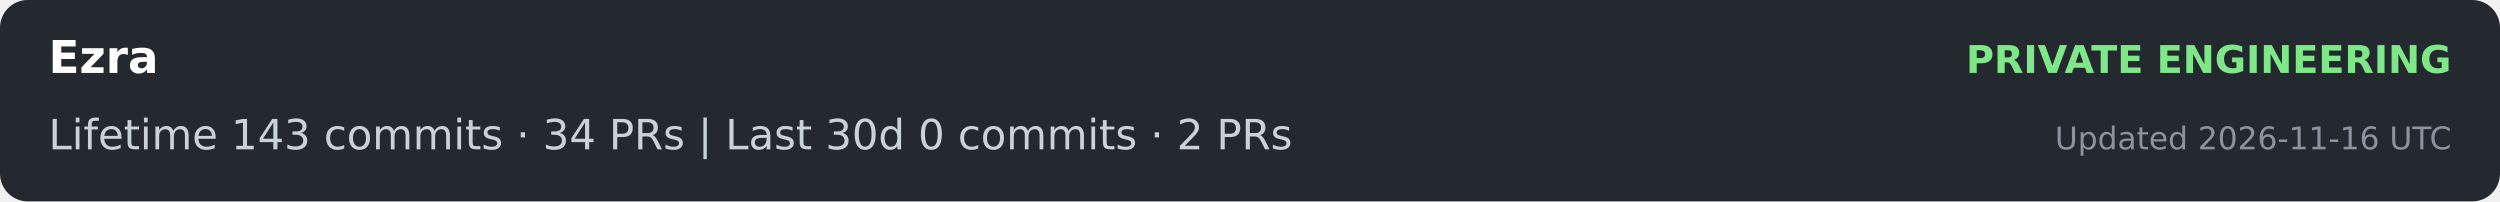
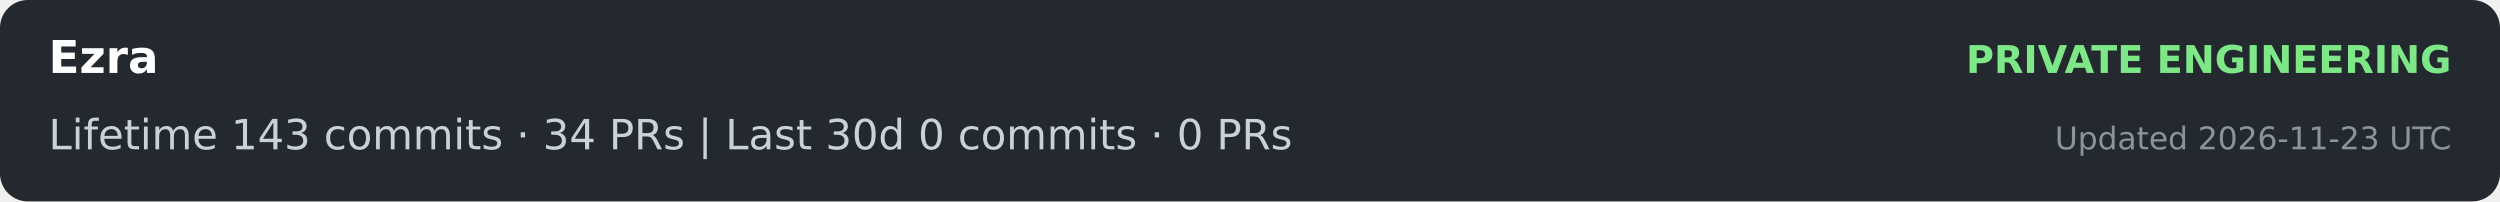
- <svg xmlns="http://www.w3.org/2000/svg" width="720" height="58" role="img" aria-label="Ezra: lifetime 143 commits and 34 PRs; last 30 days 0 commits and 2 PRs">
+ <svg xmlns="http://www.w3.org/2000/svg" width="720" height="58" role="img" aria-label="Ezra: lifetime 143 commits and 34 PRs; last 30 days 0 commits and 0 PRs">
  <rect width="720" height="58" rx="8" fill="#24292f" />
  <text x="14" y="21" fill="#ffffff" font-family="Verdana,DejaVu Sans,sans-serif" font-size="13" font-weight="700">Ezra</text>
  <text x="706" y="21" text-anchor="end" fill="#7ee787" font-family="Verdana,DejaVu Sans,sans-serif" font-size="11" font-weight="700">PRIVATE ENGINEERING</text>
-   <text x="14" y="43" fill="#c9d1d9" font-family="Verdana,DejaVu Sans,sans-serif" font-size="12">Lifetime  143 commits · 34 PRs     |     Last 30d  0 commits · 2 PRs</text>
-   <text x="706" y="43" text-anchor="end" fill="#8b949e" font-family="Verdana,DejaVu Sans,sans-serif" font-size="9">Updated 2026-11-16 UTC</text>
+   <text x="14" y="43" fill="#c9d1d9" font-family="Verdana,DejaVu Sans,sans-serif" font-size="12">Lifetime  143 commits · 34 PRs     |     Last 30d  0 commits · 0 PRs</text>
+   <text x="706" y="43" text-anchor="end" fill="#8b949e" font-family="Verdana,DejaVu Sans,sans-serif" font-size="9">Updated 2026-11-23 UTC</text>
</svg>
